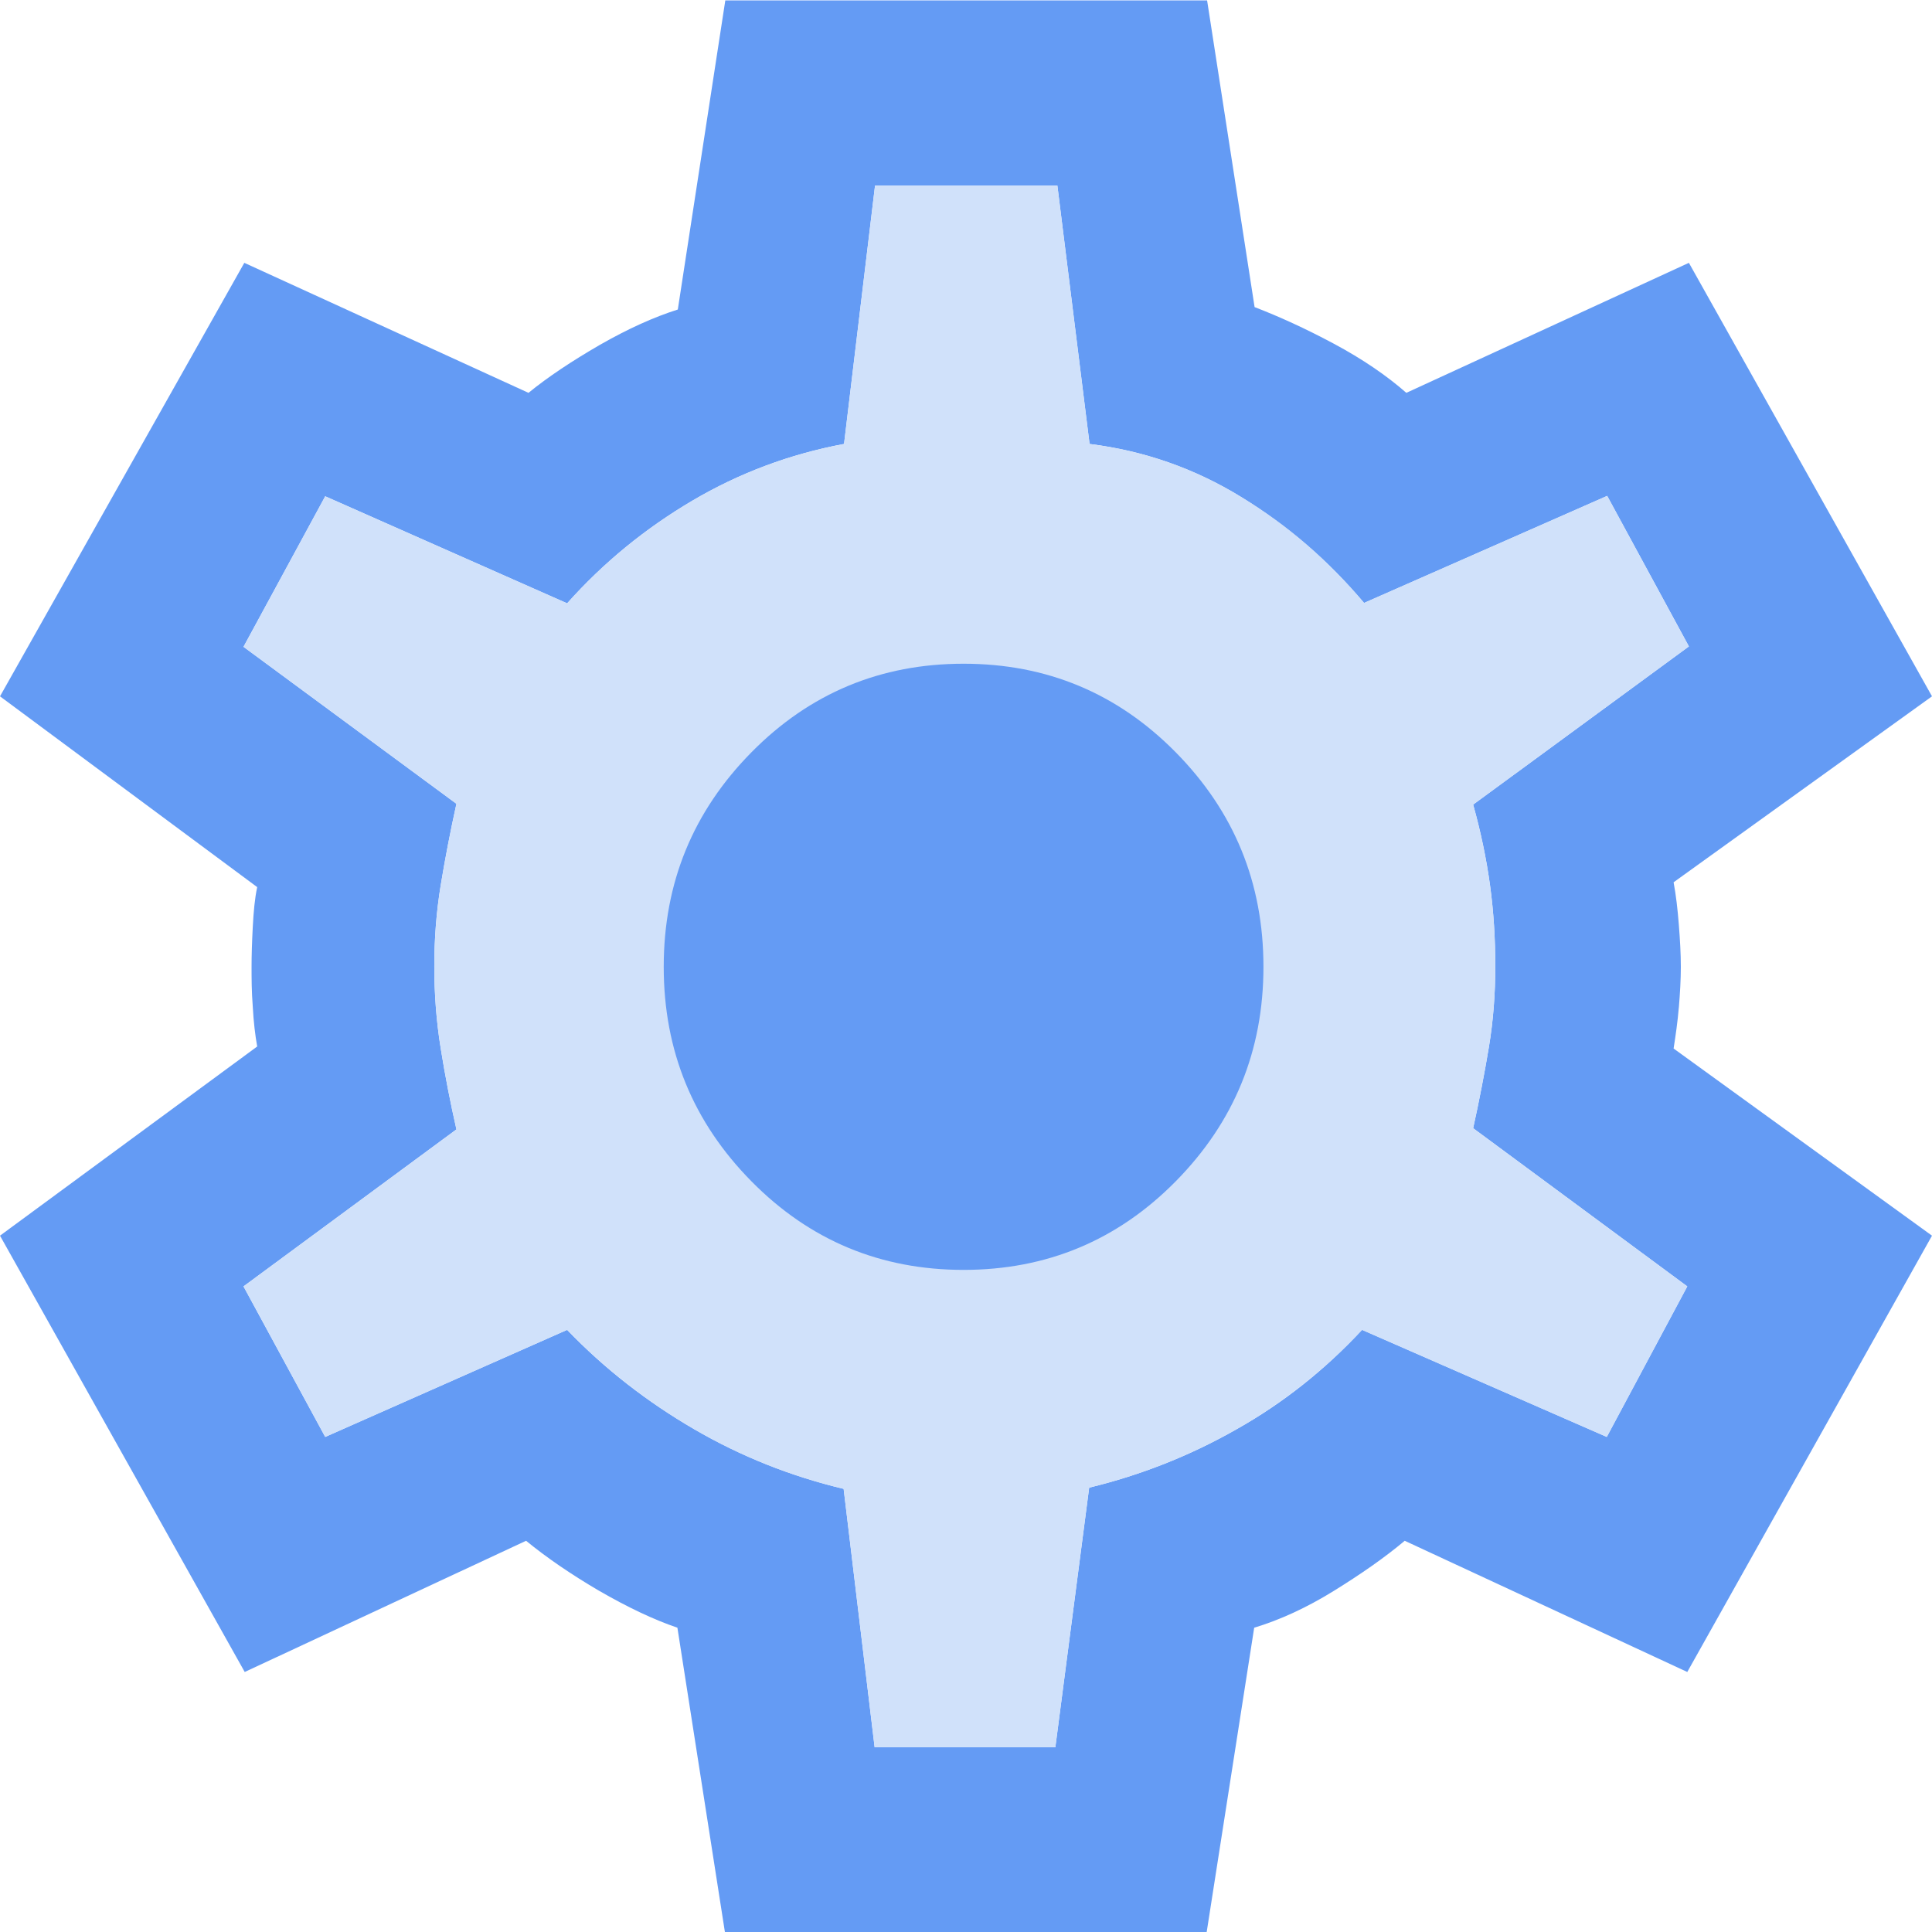
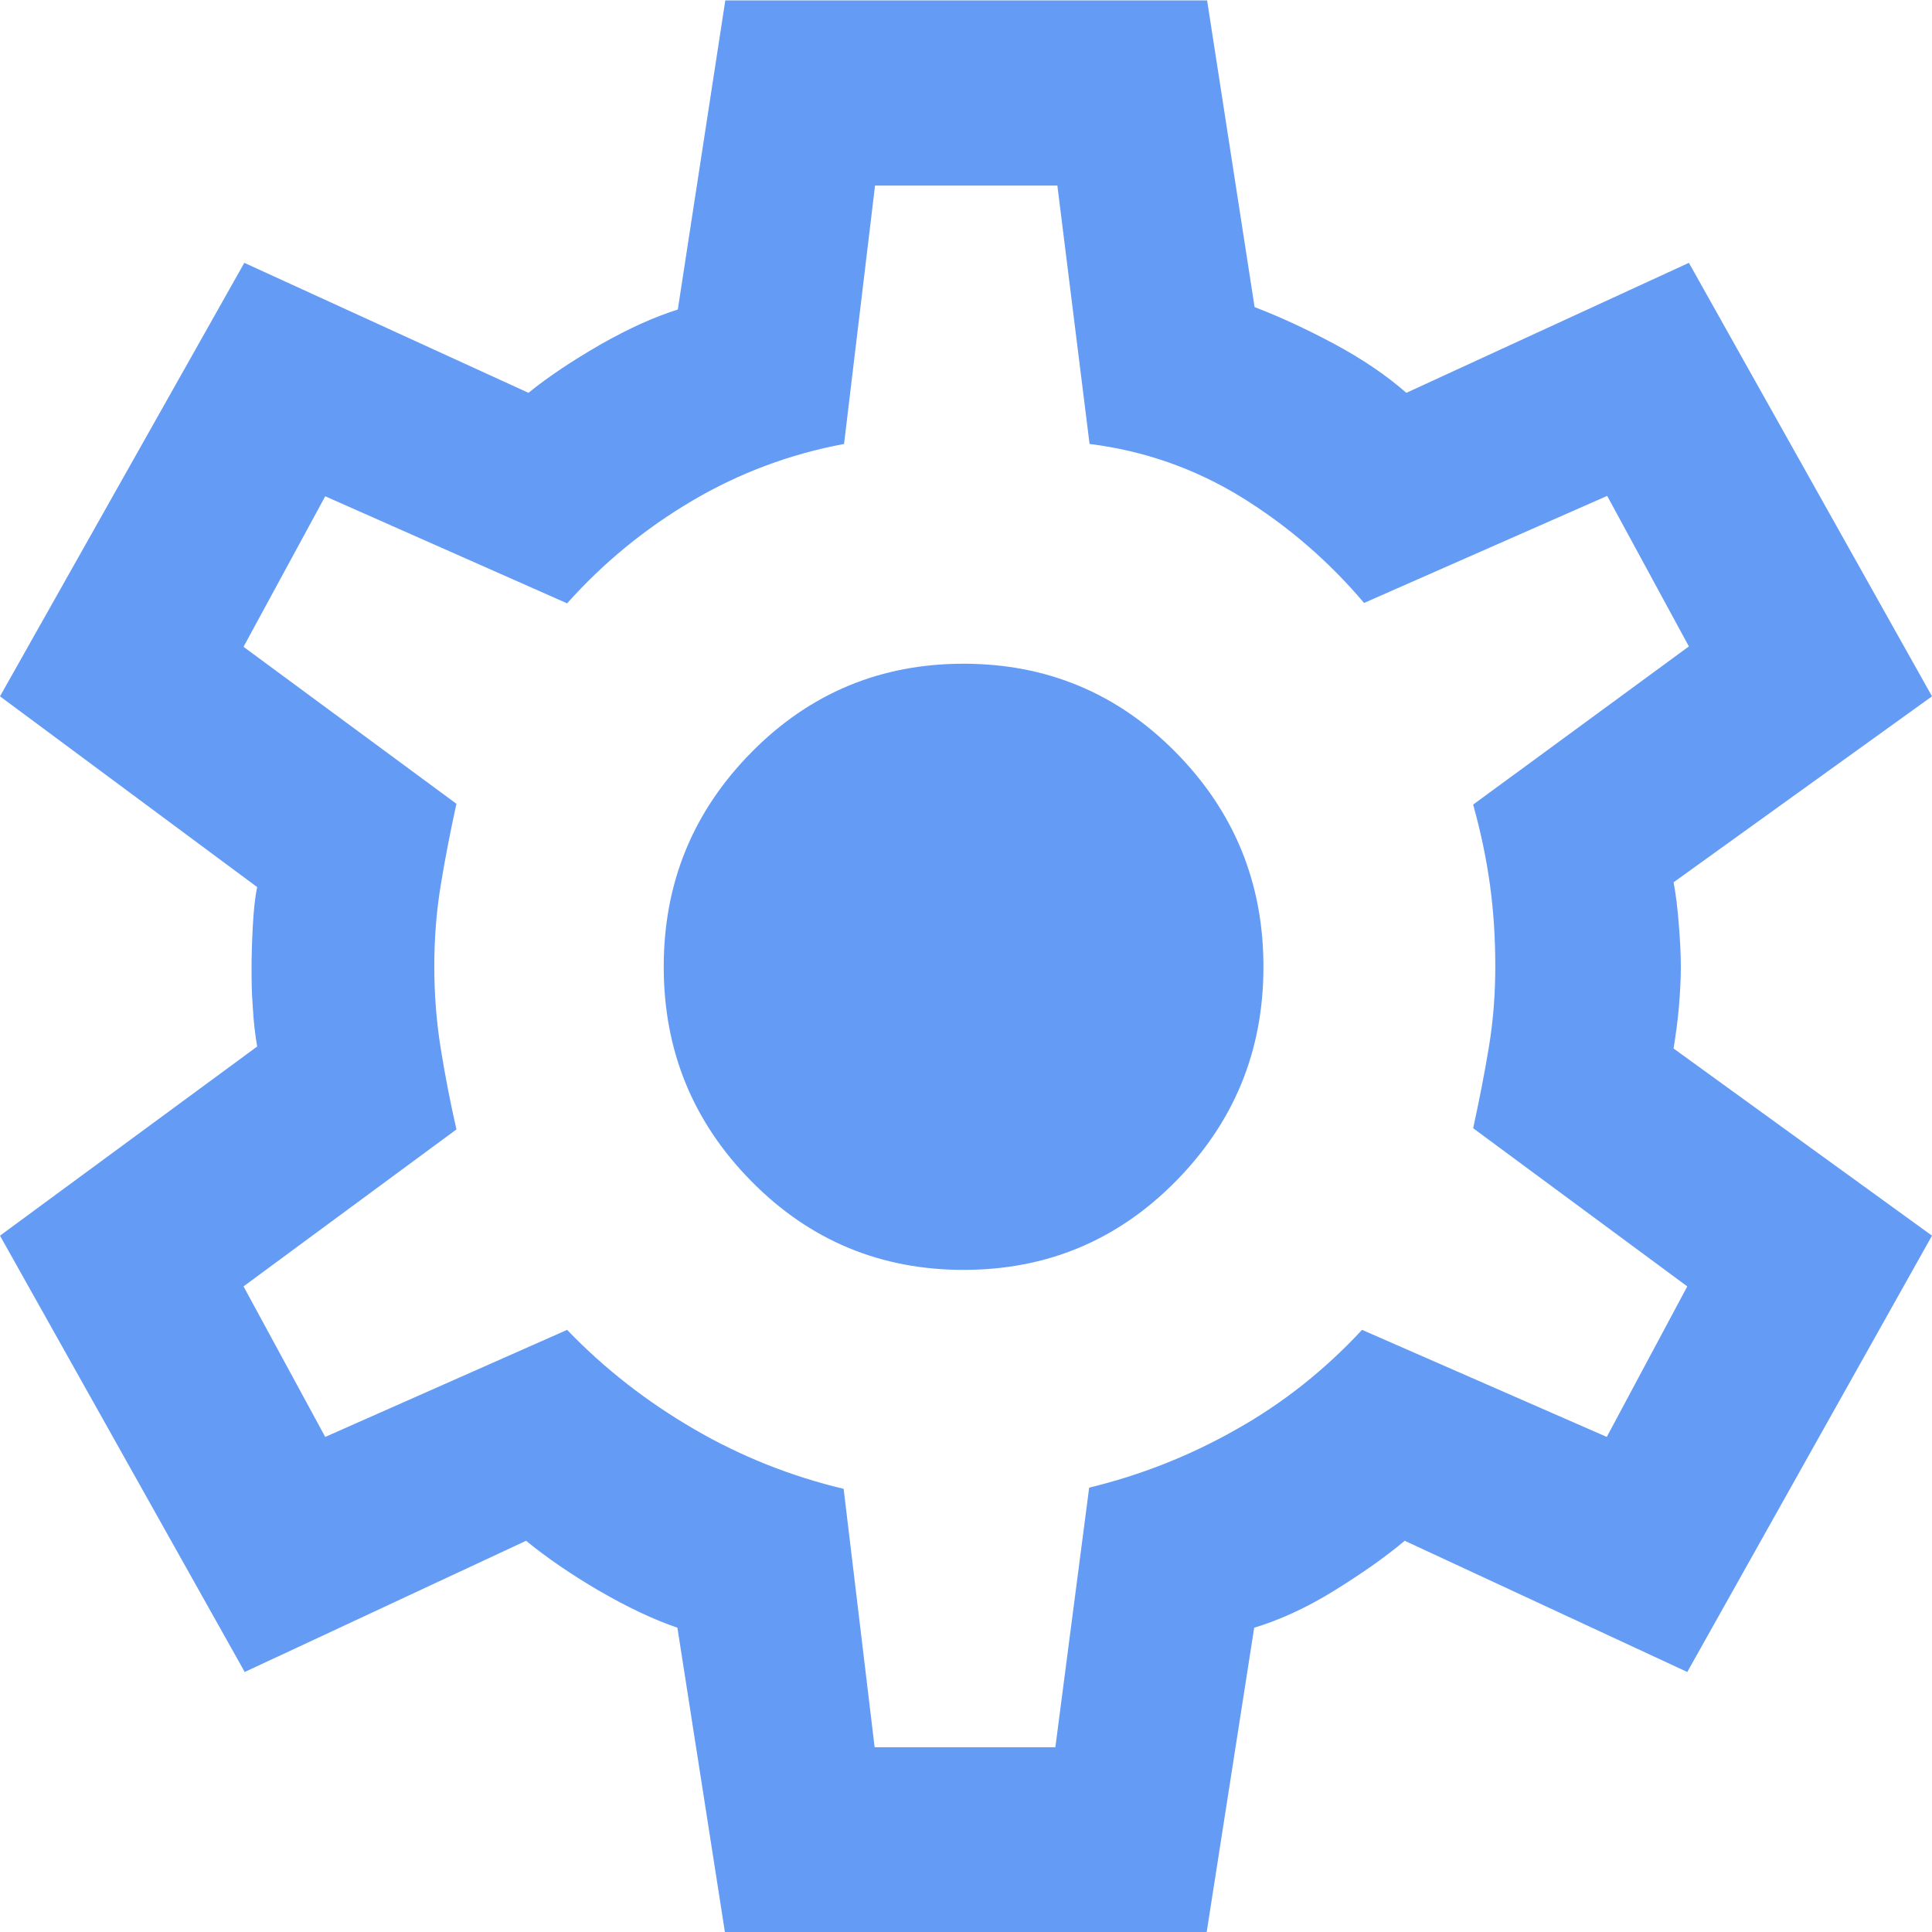
<svg xmlns="http://www.w3.org/2000/svg" id="_图层_1" version="1.1" viewBox="0 0 48 48">
  <defs>
    <style>
      .st0 {
-         fill: #d0e1fa;
-       }
- 
-       .st1 {
        fill: #649bf4;
      }
    </style>
  </defs>
-   <path class="st1" d="M41.71,25.04c.03-.36.05-.7.05-1.02s-.02-.67-.05-1.05-.07-.73-.13-1.05l6.42-4.62-6.04-10.77-7.02,3.23c-.49-.43-1.09-.84-1.8-1.22s-1.37-.68-1.97-.91L29.99.01h-11.97l-1.18,7.68c-.6.19-1.24.48-1.94.88-.69.4-1.28.79-1.77,1.19l-7.06-3.23L0,17.3l6.39,4.74c-.06.28-.09.61-.11.99s-.03.71-.03.99,0,.61.03.99c.02.38.06.71.11.99L0,30.7l6.08,10.84,6.99-3.26c.5.41,1.11.83,1.81,1.24.71.41,1.36.72,1.95.92l1.18,7.56h11.97l1.18-7.56c.63-.19,1.29-.49,1.97-.91s1.27-.83,1.77-1.25l7.02,3.26,6.08-10.84-6.42-4.65c.05-.32.1-.66.13-1.02h0ZM41.92,31.96l-2,3.74-6.08-2.66c-.92.99-1.96,1.82-3.12,2.47-1.16.66-2.38,1.14-3.66,1.45l-.84,6.45h-4.49l-.77-6.42c-1.3-.31-2.54-.8-3.71-1.48-1.17-.68-2.23-1.5-3.16-2.47l-6.01,2.66-2.03-3.74,5.29-3.9c-.15-.66-.28-1.32-.39-2.01-.11-.68-.16-1.36-.16-2.04s.05-1.35.16-2.02.24-1.34.39-2.02l-5.29-3.9,2.03-3.74,6.01,2.66c.9-1.01,1.94-1.86,3.11-2.55,1.17-.69,2.43-1.16,3.77-1.41l.77-6.42h4.53l.8,6.42c1.36.17,2.61.61,3.77,1.32,1.15.71,2.17,1.59,3.05,2.63l6.04-2.66,2.03,3.74-5.36,3.93c.19.68.33,1.35.42,2.01.09.66.13,1.33.13,2.01s-.05,1.35-.16,2.01-.24,1.33-.39,2.01c0,0,5.32,3.93,5.32,3.93Z" />
-   <path class="st0" d="M36.99,26.02c.11-.66.16-1.33.16-2.01s-.04-1.35-.13-2.01-.23-1.33-.42-2.01l5.36-3.93-2.03-3.74-6.04,2.66c-.88-1.05-1.89-1.93-3.05-2.63-1.15-.71-2.41-1.15-3.77-1.32l-.8-6.42h-4.53l-.77,6.42c-1.34.25-2.6.72-3.77,1.41s-2.21,1.54-3.11,2.55l-6.01-2.66-2.03,3.74,5.29,3.9c-.15.68-.28,1.35-.39,2.02-.11.67-.16,1.34-.16,2.02s.05,1.36.16,2.04c.11.68.24,1.35.39,2.01l-5.29,3.9,2.03,3.74,6.01-2.66c.94.97,1.99,1.79,3.16,2.47s2.41,1.17,3.71,1.48l.77,6.42h4.49l.84-6.45c1.28-.31,2.5-.79,3.66-1.45s2.2-1.48,3.12-2.47l6.08,2.66,2-3.74-5.32-3.93c.15-.68.28-1.35.39-2.01Z" />
-   <path class="st1" d="M23.94,31.55c2.06,0,3.82-.73,5.27-2.2s2.18-3.24,2.18-5.33-.73-3.86-2.18-5.33-3.21-2.2-5.27-2.2-3.82.73-5.27,2.2-2.18,3.24-2.18,5.33.73,3.86,2.18,5.33,3.21,2.2,5.27,2.2Z" />
+   <path class="st0" d="M41.71,25.04c.03-.36.05-.7.05-1.02s-.02-.67-.05-1.05-.07-.73-.13-1.05l6.42-4.62-6.04-10.77-7.02,3.23c-.49-.43-1.09-.84-1.8-1.22s-1.37-.68-1.97-.91L29.99.01h-11.97l-1.18,7.68c-.6.19-1.24.48-1.94.88-.69.4-1.28.79-1.77,1.19l-7.06-3.23L0,17.3l6.39,4.74c-.06.28-.09.61-.11.99s-.03.71-.03.99,0,.61.03.99c.02.38.06.71.11.99L0,30.7l6.08,10.84,6.99-3.26c.5.41,1.11.83,1.81,1.24.71.41,1.36.72,1.95.92l1.18,7.56h11.97l1.18-7.56c.63-.19,1.29-.49,1.97-.91s1.27-.83,1.77-1.25l7.02,3.26,6.08-10.84-6.42-4.65c.05-.32.1-.66.13-1.02h0ZM41.92,31.96l-2,3.74-6.08-2.66c-.92.99-1.96,1.82-3.12,2.47-1.16.66-2.38,1.14-3.66,1.45l-.84,6.45h-4.49l-.77-6.42c-1.3-.31-2.54-.8-3.71-1.48-1.17-.68-2.23-1.5-3.16-2.47l-6.01,2.66-2.03-3.74,5.29-3.9c-.15-.66-.28-1.32-.39-2.01-.11-.68-.16-1.36-.16-2.04s.05-1.35.16-2.02.24-1.34.39-2.02l-5.29-3.9,2.03-3.74,6.01,2.66c.9-1.01,1.94-1.86,3.11-2.55,1.17-.69,2.43-1.16,3.77-1.41l.77-6.42h4.53l.8,6.42c1.36.17,2.61.61,3.77,1.32,1.15.71,2.17,1.59,3.05,2.63l6.04-2.66,2.03,3.74-5.36,3.93c.19.68.33,1.35.42,2.01.09.66.13,1.33.13,2.01s-.05,1.35-.16,2.01-.24,1.33-.39,2.01c0,0,5.32,3.93,5.32,3.93Z" />
+   <path class="st0" d="M23.94,31.55c2.06,0,3.82-.73,5.27-2.2s2.18-3.24,2.18-5.33-.73-3.86-2.18-5.33-3.21-2.2-5.27-2.2-3.82.73-5.27,2.2-2.18,3.24-2.18,5.33.73,3.86,2.18,5.33,3.21,2.2,5.27,2.2Z" />
</svg>
